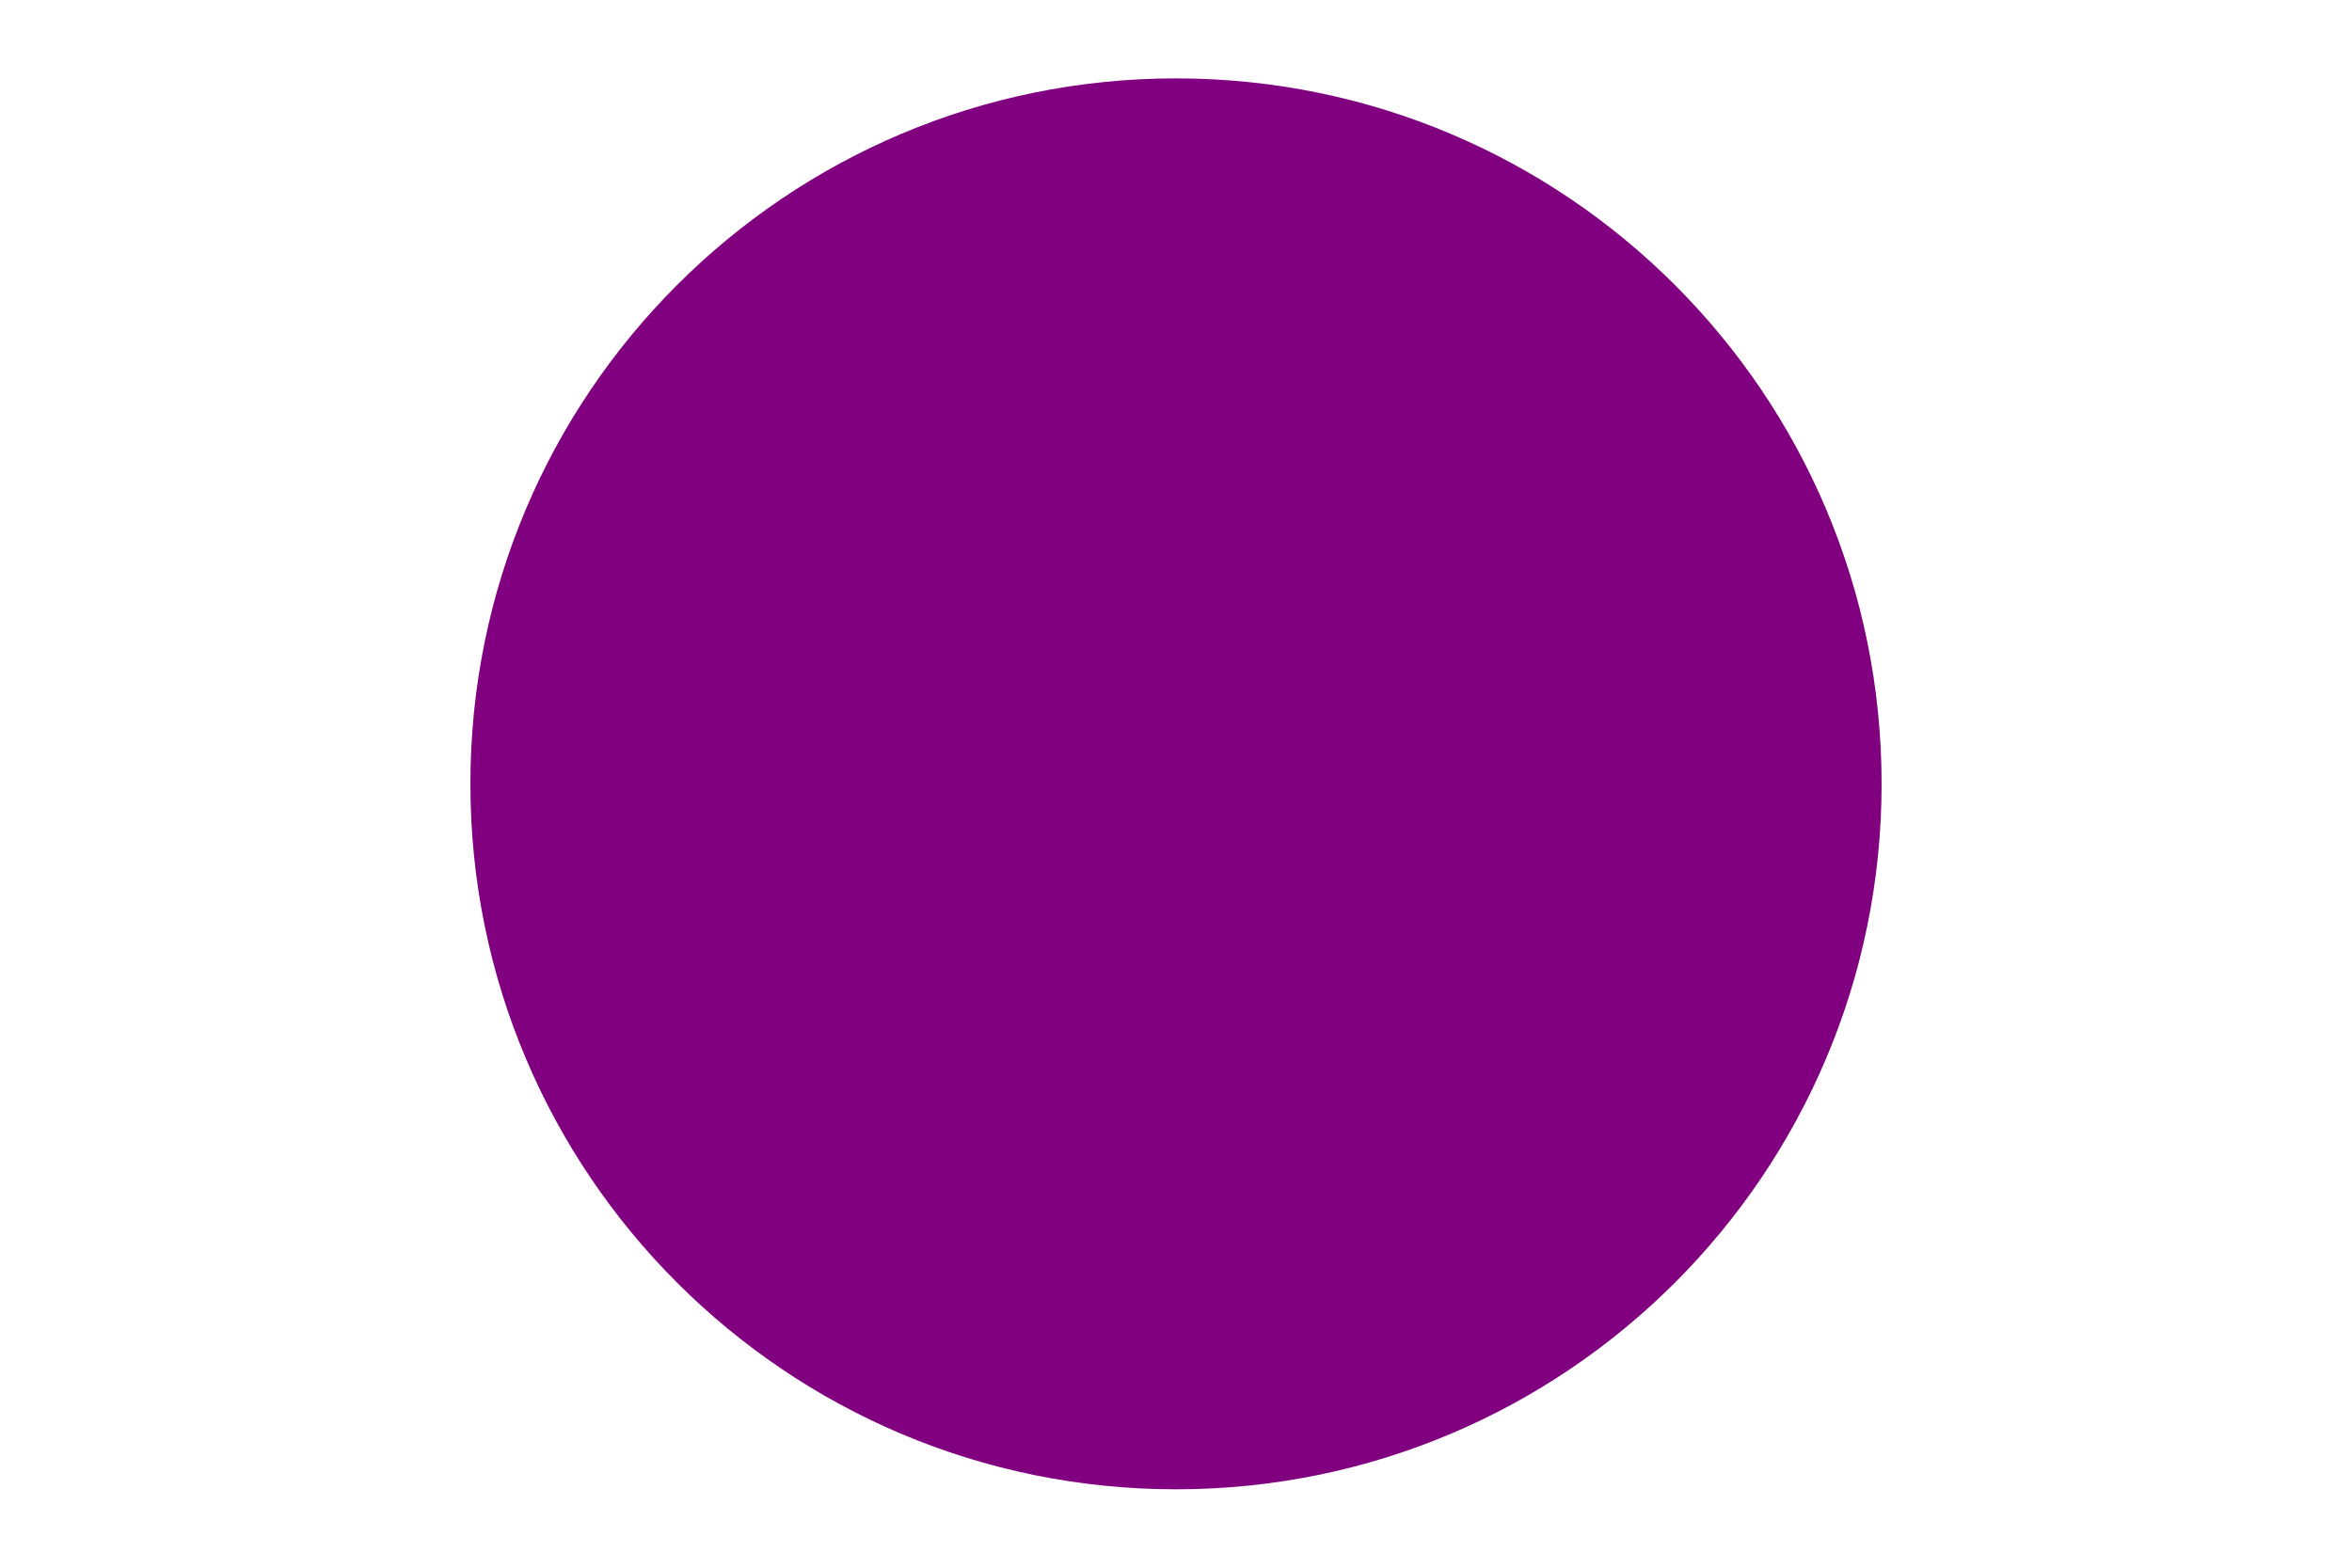
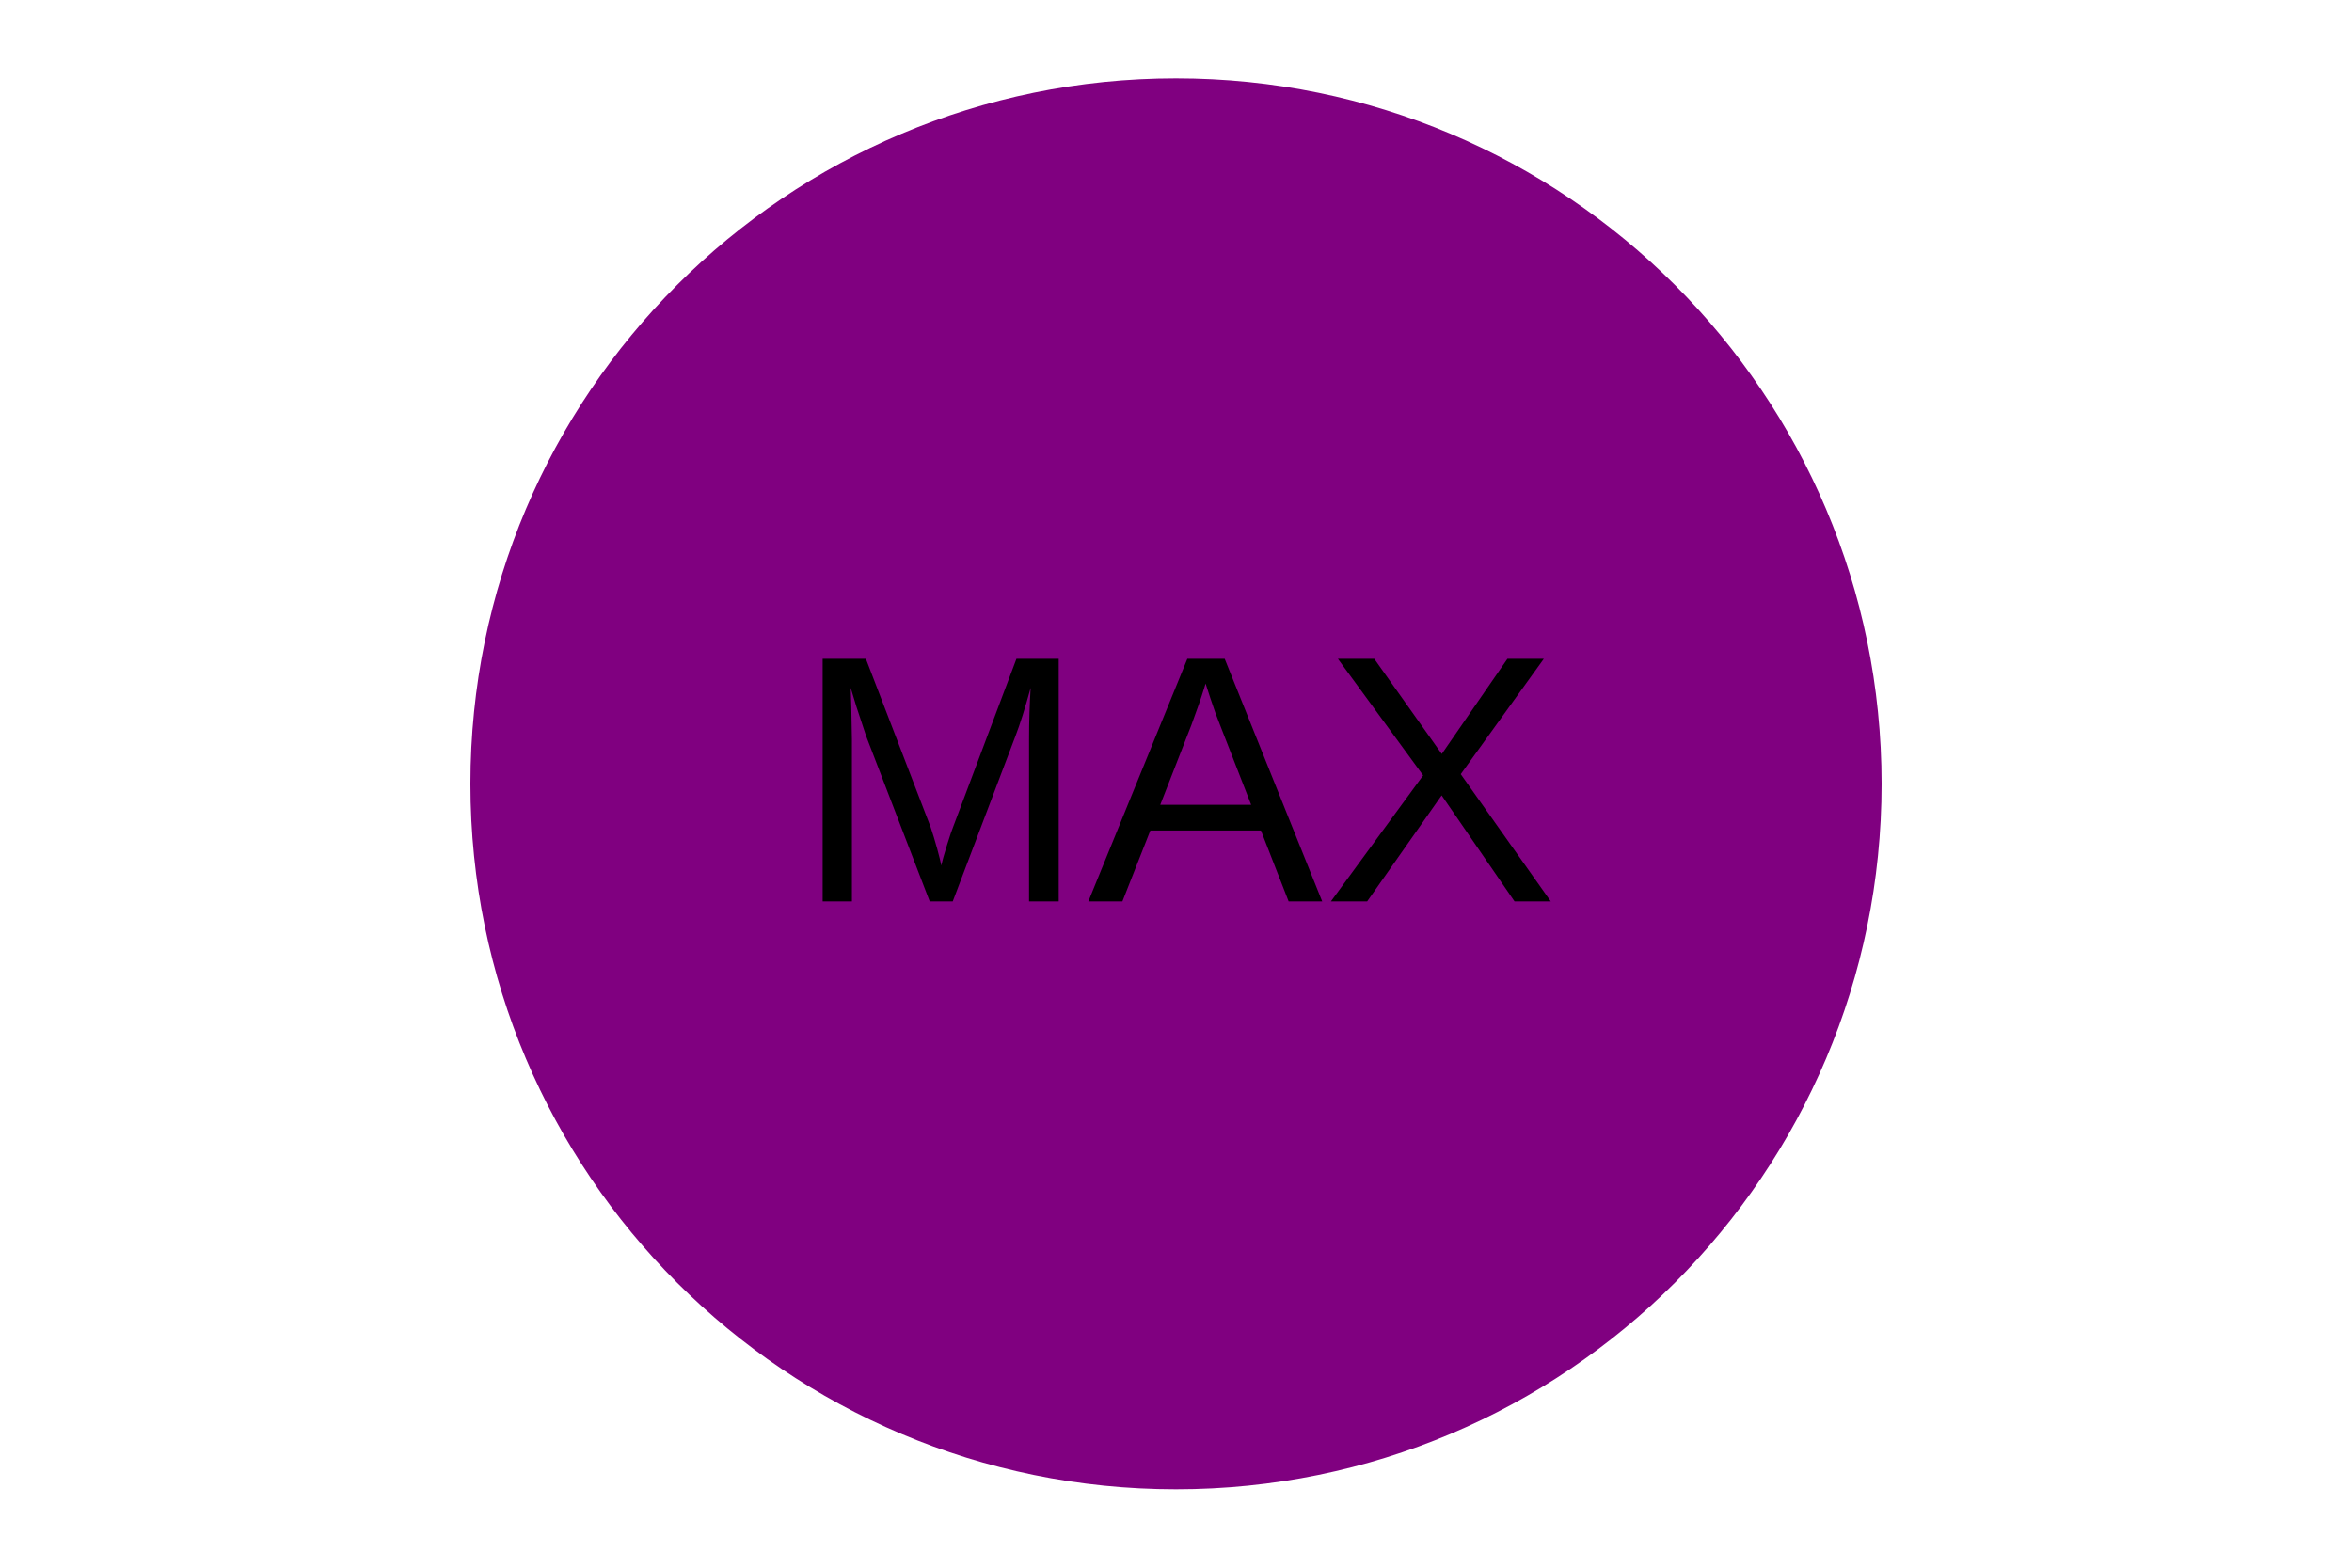
<svg xmlns="http://www.w3.org/2000/svg" width="300" height="200">
  <circle cx="150" cy="100" r="90" fill="Purple" />
-   <text x="150" y="115" font-family="Arial" font-size="45" text-anchor="middle" fill="Purple">MAX</text>
+   <text x="150" y="115" font-family="Arial" font-size="45" text-anchor="middle" fill="Black">MAX</text>
</svg>
